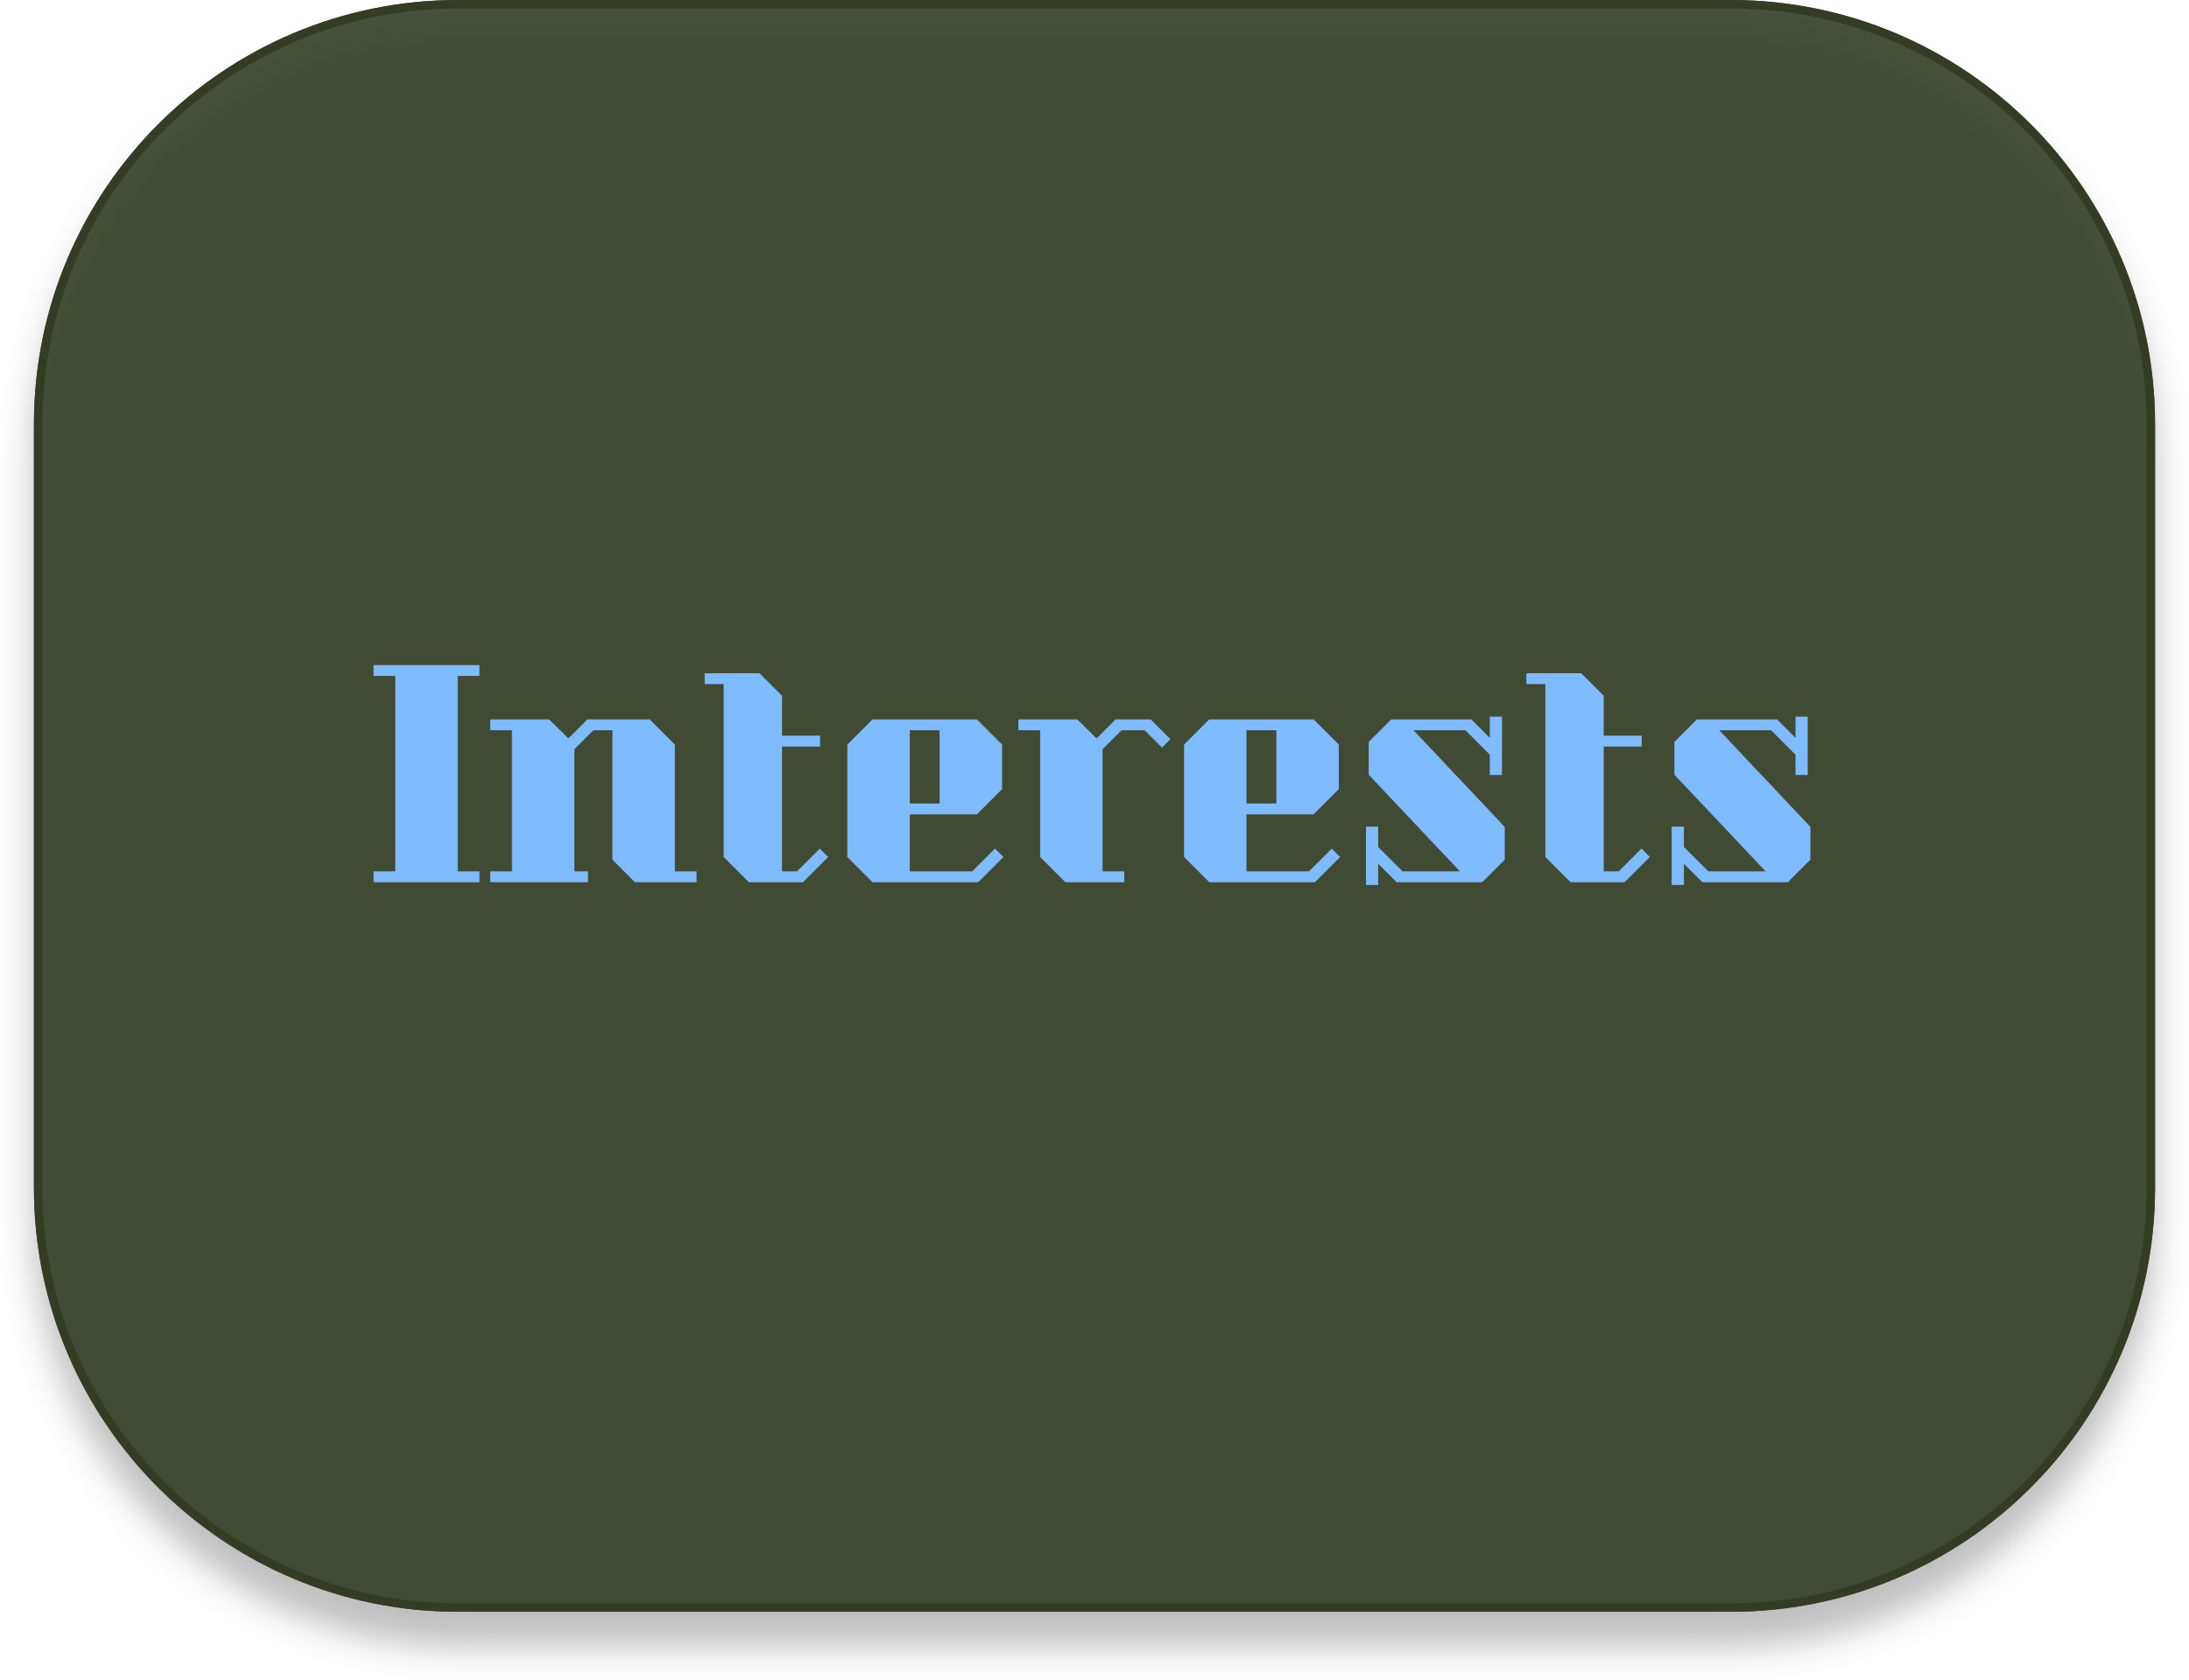
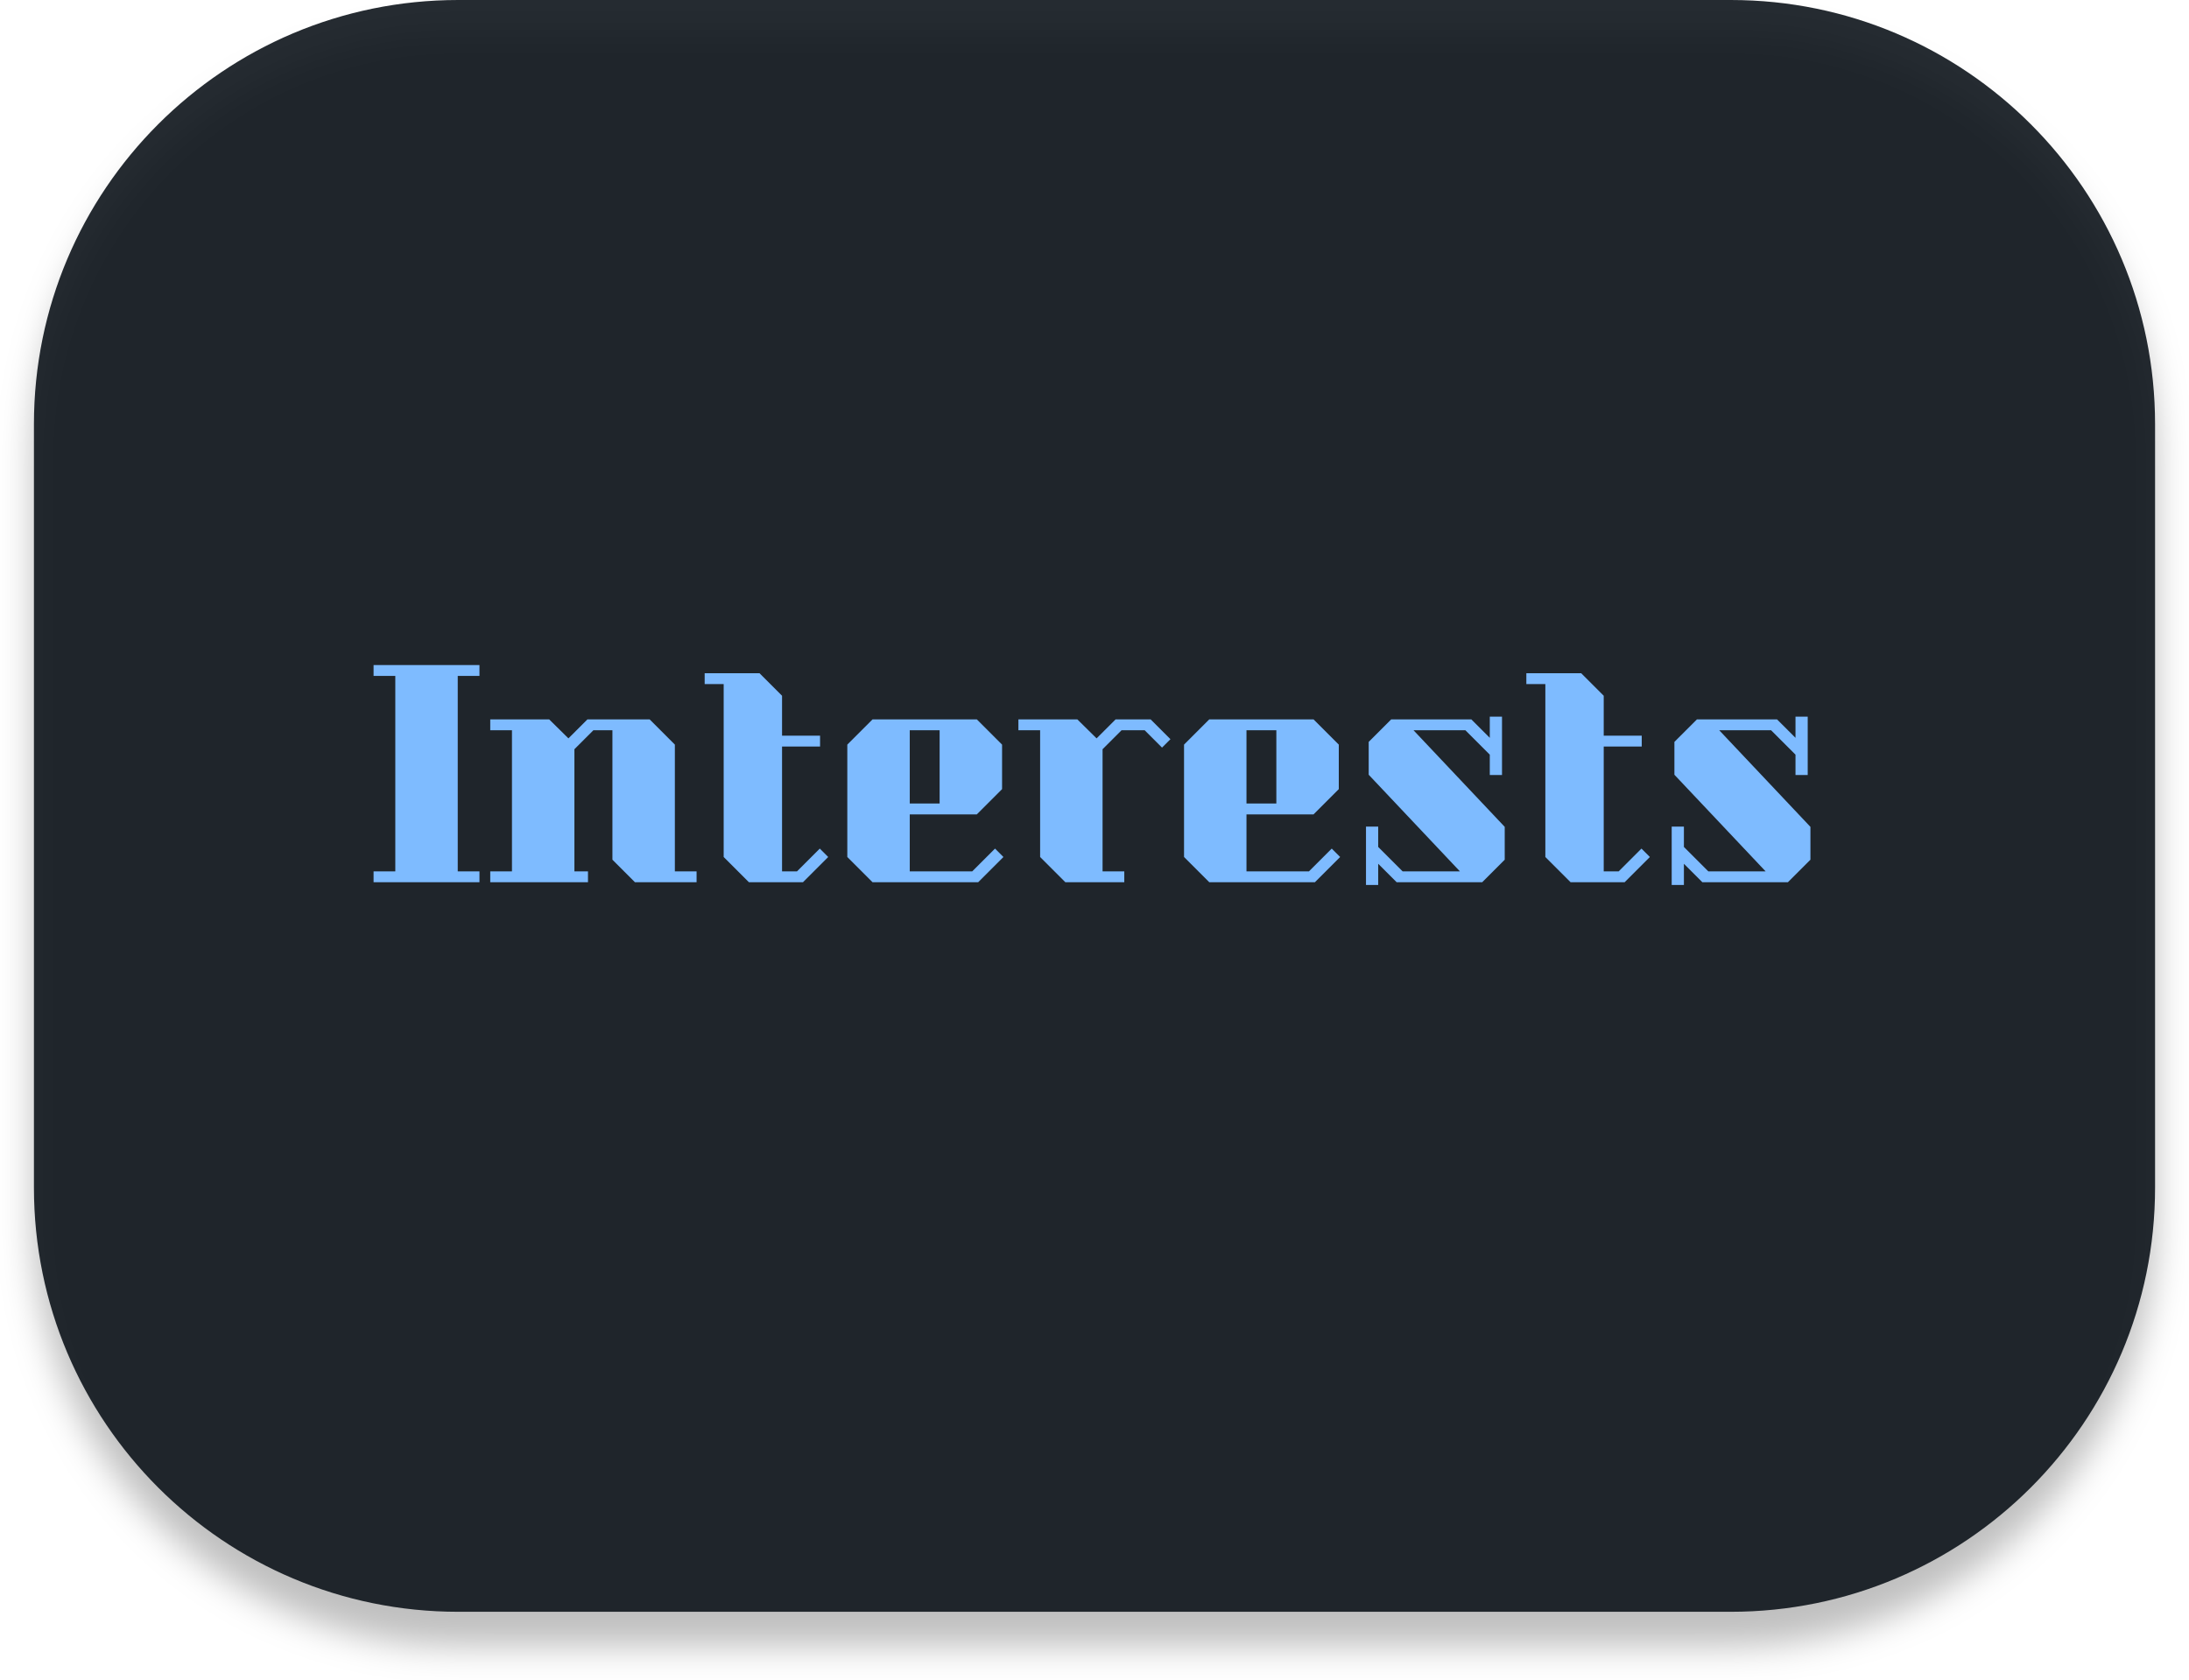
<svg xmlns="http://www.w3.org/2000/svg" width="258" height="198" viewBox="0 0 258 198" fill="none">
  <g filter="url(#filter0_d)">
-     <rect x="4" width="250" height="190" rx="50" fill="#343D24" fill-opacity="0.9" />
-     <rect x="4.5" y="0.5" width="249" height="189" rx="49.5" stroke="#343D24" />
+     <rect x="4" width="250" height="190" rx="50" fill="#0E151B" fill-opacity="0.9" />
  </g>
  <path d="M56.511 78.4H44.031V79.68H46.591V102.72H44.031V104H56.511V102.72H53.951V79.68H56.511V78.4ZM82.101 102.72V104H74.837L72.181 101.344V86.08H69.941L67.701 88.32V102.72H69.301V104H57.781V102.72H60.341V86.08H57.781V84.8H64.725L66.997 87.04L69.237 84.8H76.565L79.541 87.776V102.72H82.101ZM97.614 101.024L94.638 104H88.27L85.294 101.024V80.64H83.054V79.36H89.518L92.174 82.016V86.72H96.654V88H92.174V102.72H93.934L96.622 100.032L97.614 101.024ZM102.842 104H115.29L118.266 101.024L117.274 100.032L114.586 102.72H107.226V96H115.13L118.106 93.024V87.776L115.13 84.8H102.842L99.866 87.776V101.024L102.842 104ZM107.226 86.08H110.746V94.72H107.226V86.08ZM137.951 87.136L136.959 88.128L134.911 86.08H132.191L129.951 88.32V102.72H132.511V104H125.567L122.591 101.024V86.08H120.031V84.8H126.975L129.247 87.04L131.487 84.8H135.615L137.951 87.136ZM142.529 104H154.977L157.953 101.024L156.961 100.032L154.273 102.72H146.913V96H154.817L157.793 93.024V87.776L154.817 84.8H142.529L139.553 87.776V101.024L142.529 104ZM146.913 86.08H150.433V94.72H146.913V86.08ZM162.438 104.32V101.824L164.614 104H174.694L177.35 101.344V97.472L166.598 86.08H172.71L175.59 88.96V91.36H177.03V84.48H175.59V86.976L173.414 84.8H163.974L161.318 87.456V91.328L172.07 102.72H165.318L162.438 99.84V97.44H160.998V104.32H162.438ZM194.458 101.024L191.482 104H185.114L182.138 101.024V80.64H179.898V79.36H186.362L189.018 82.016V86.72H193.498V88H189.018V102.72H190.778L193.466 100.032L194.458 101.024ZM198.469 104.32V101.824L200.645 104H210.725L213.381 101.344V97.472L202.629 86.08H208.741L211.621 88.96V91.36H213.061V84.48H211.621V86.976L209.445 84.8H200.005L197.349 87.456V91.328L208.101 102.72H201.349L198.469 99.84V97.44H197.029V104.32H198.469Z" fill="#7EBBFF" />
  <defs>
    <filter id="filter0_d" x="0" y="0" width="258" height="198" filterUnits="userSpaceOnUse" color-interpolation-filters="sRGB">
      <feFlood flood-opacity="0" result="BackgroundImageFix" />
      <feColorMatrix in="SourceAlpha" type="matrix" values="0 0 0 0 0 0 0 0 0 0 0 0 0 0 0 0 0 0 127 0" />
      <feOffset dy="4" />
      <feGaussianBlur stdDeviation="2" />
      <feColorMatrix type="matrix" values="0 0 0 0 0 0 0 0 0 0 0 0 0 0 0 0 0 0 0.25 0" />
      <feBlend mode="normal" in2="BackgroundImageFix" result="effect1_dropShadow" />
      <feBlend mode="normal" in="SourceGraphic" in2="effect1_dropShadow" result="shape" />
    </filter>
  </defs>
</svg>
